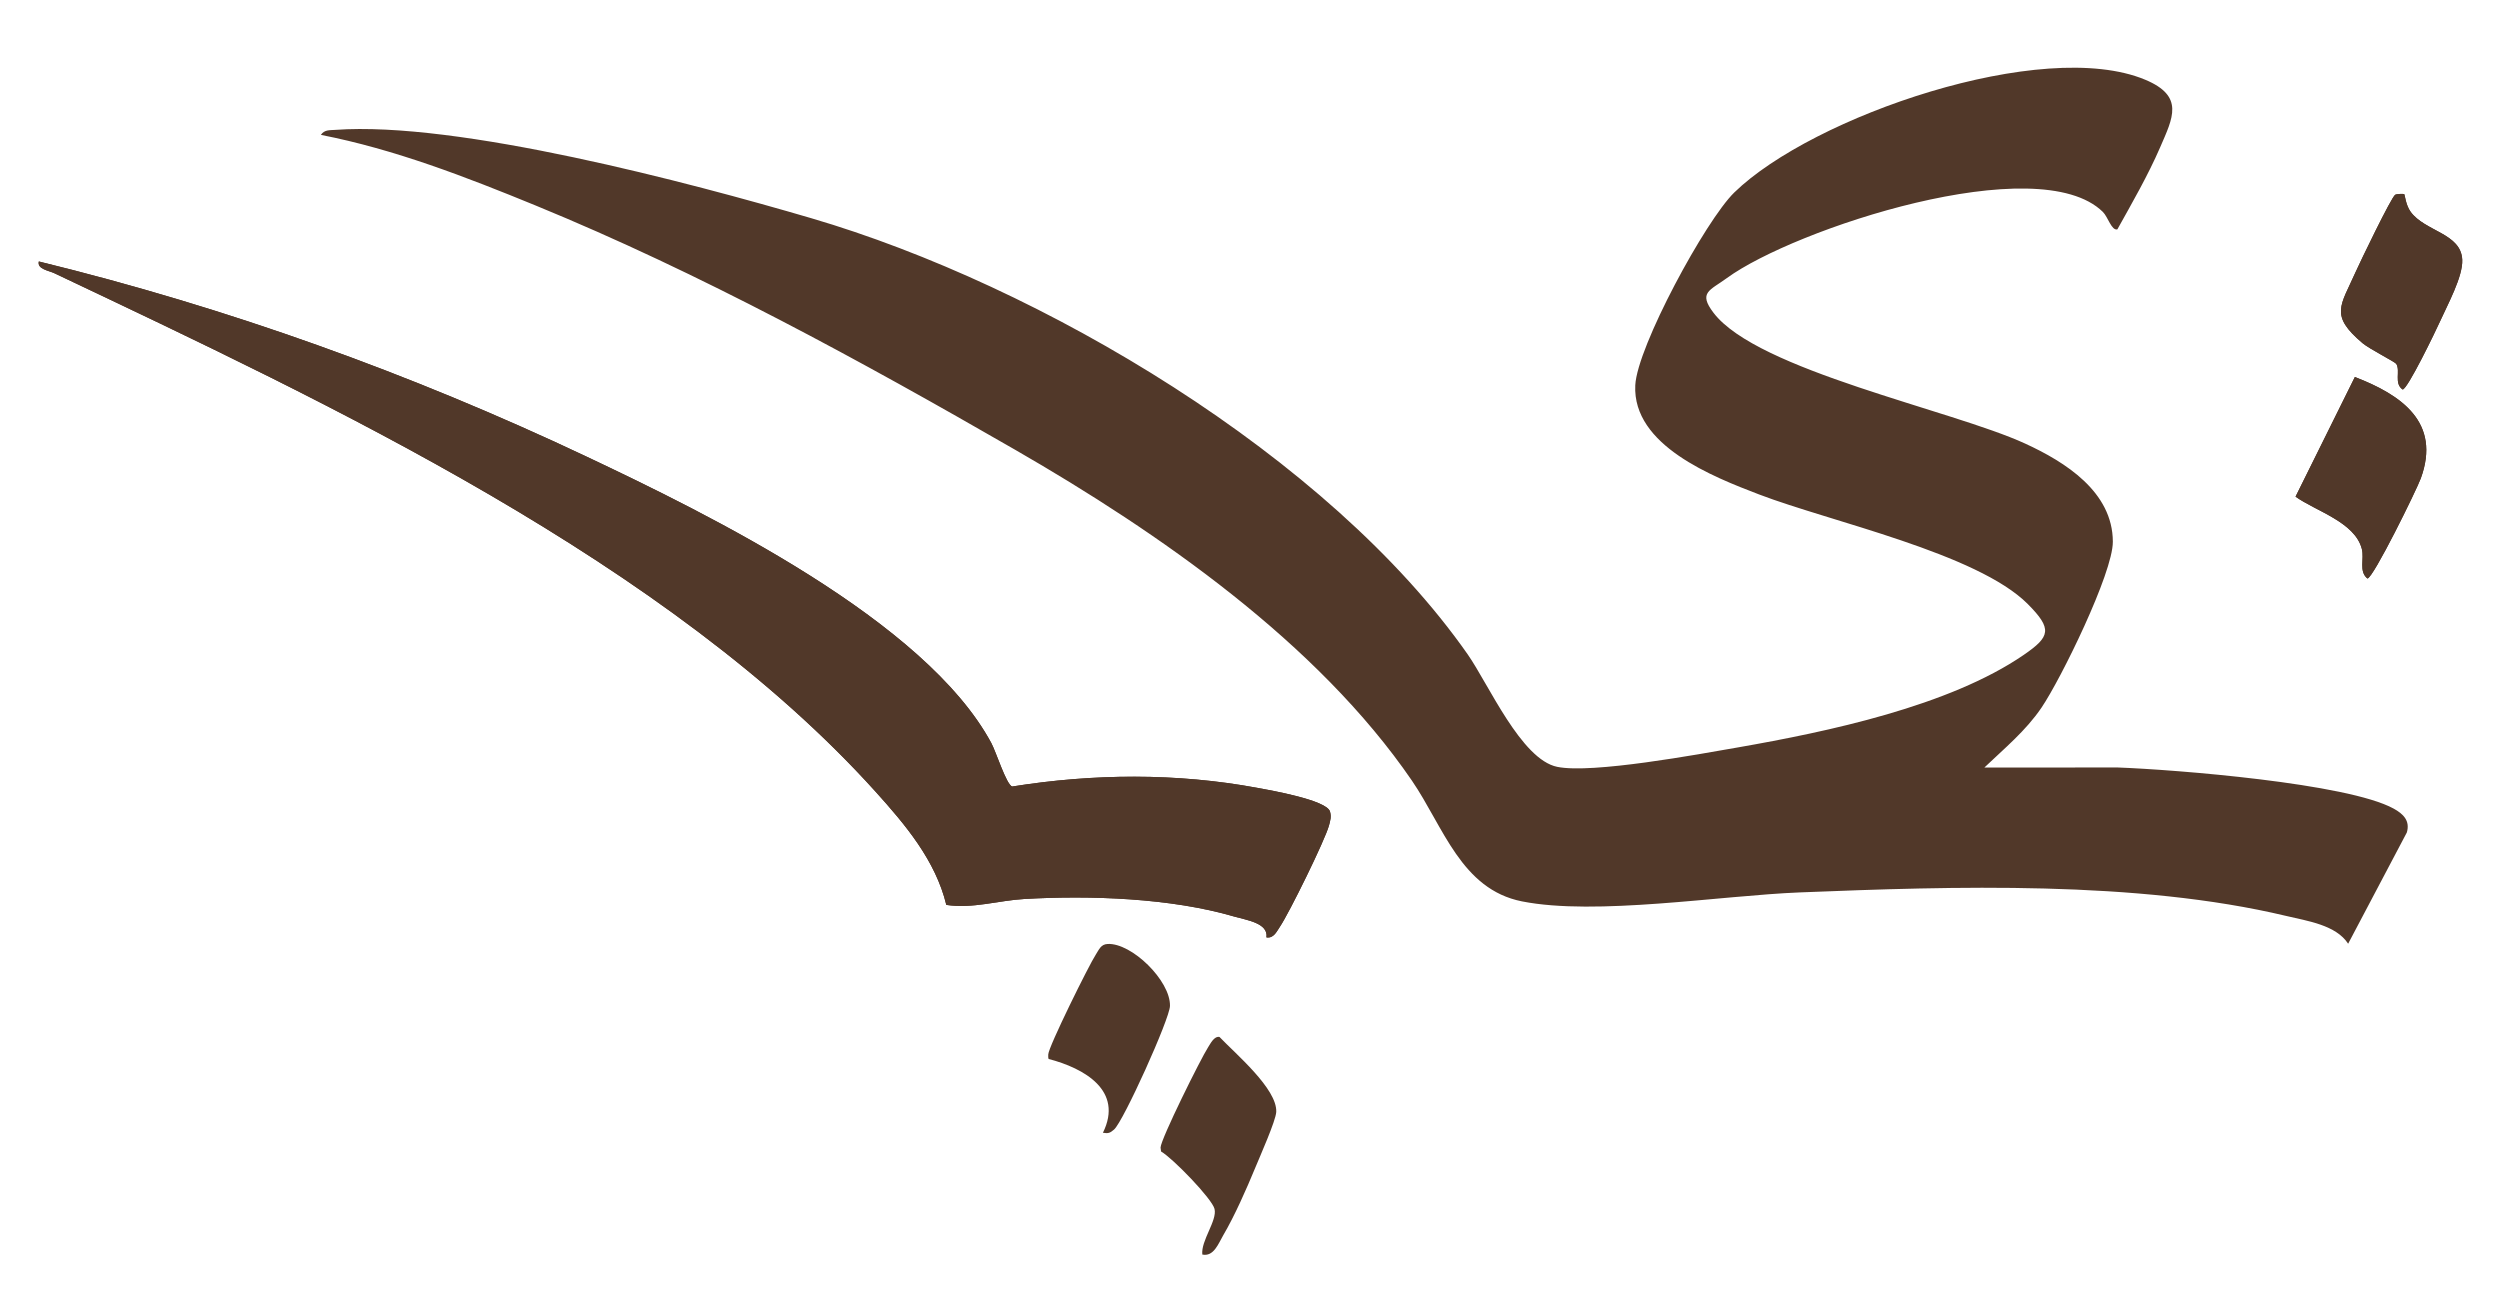
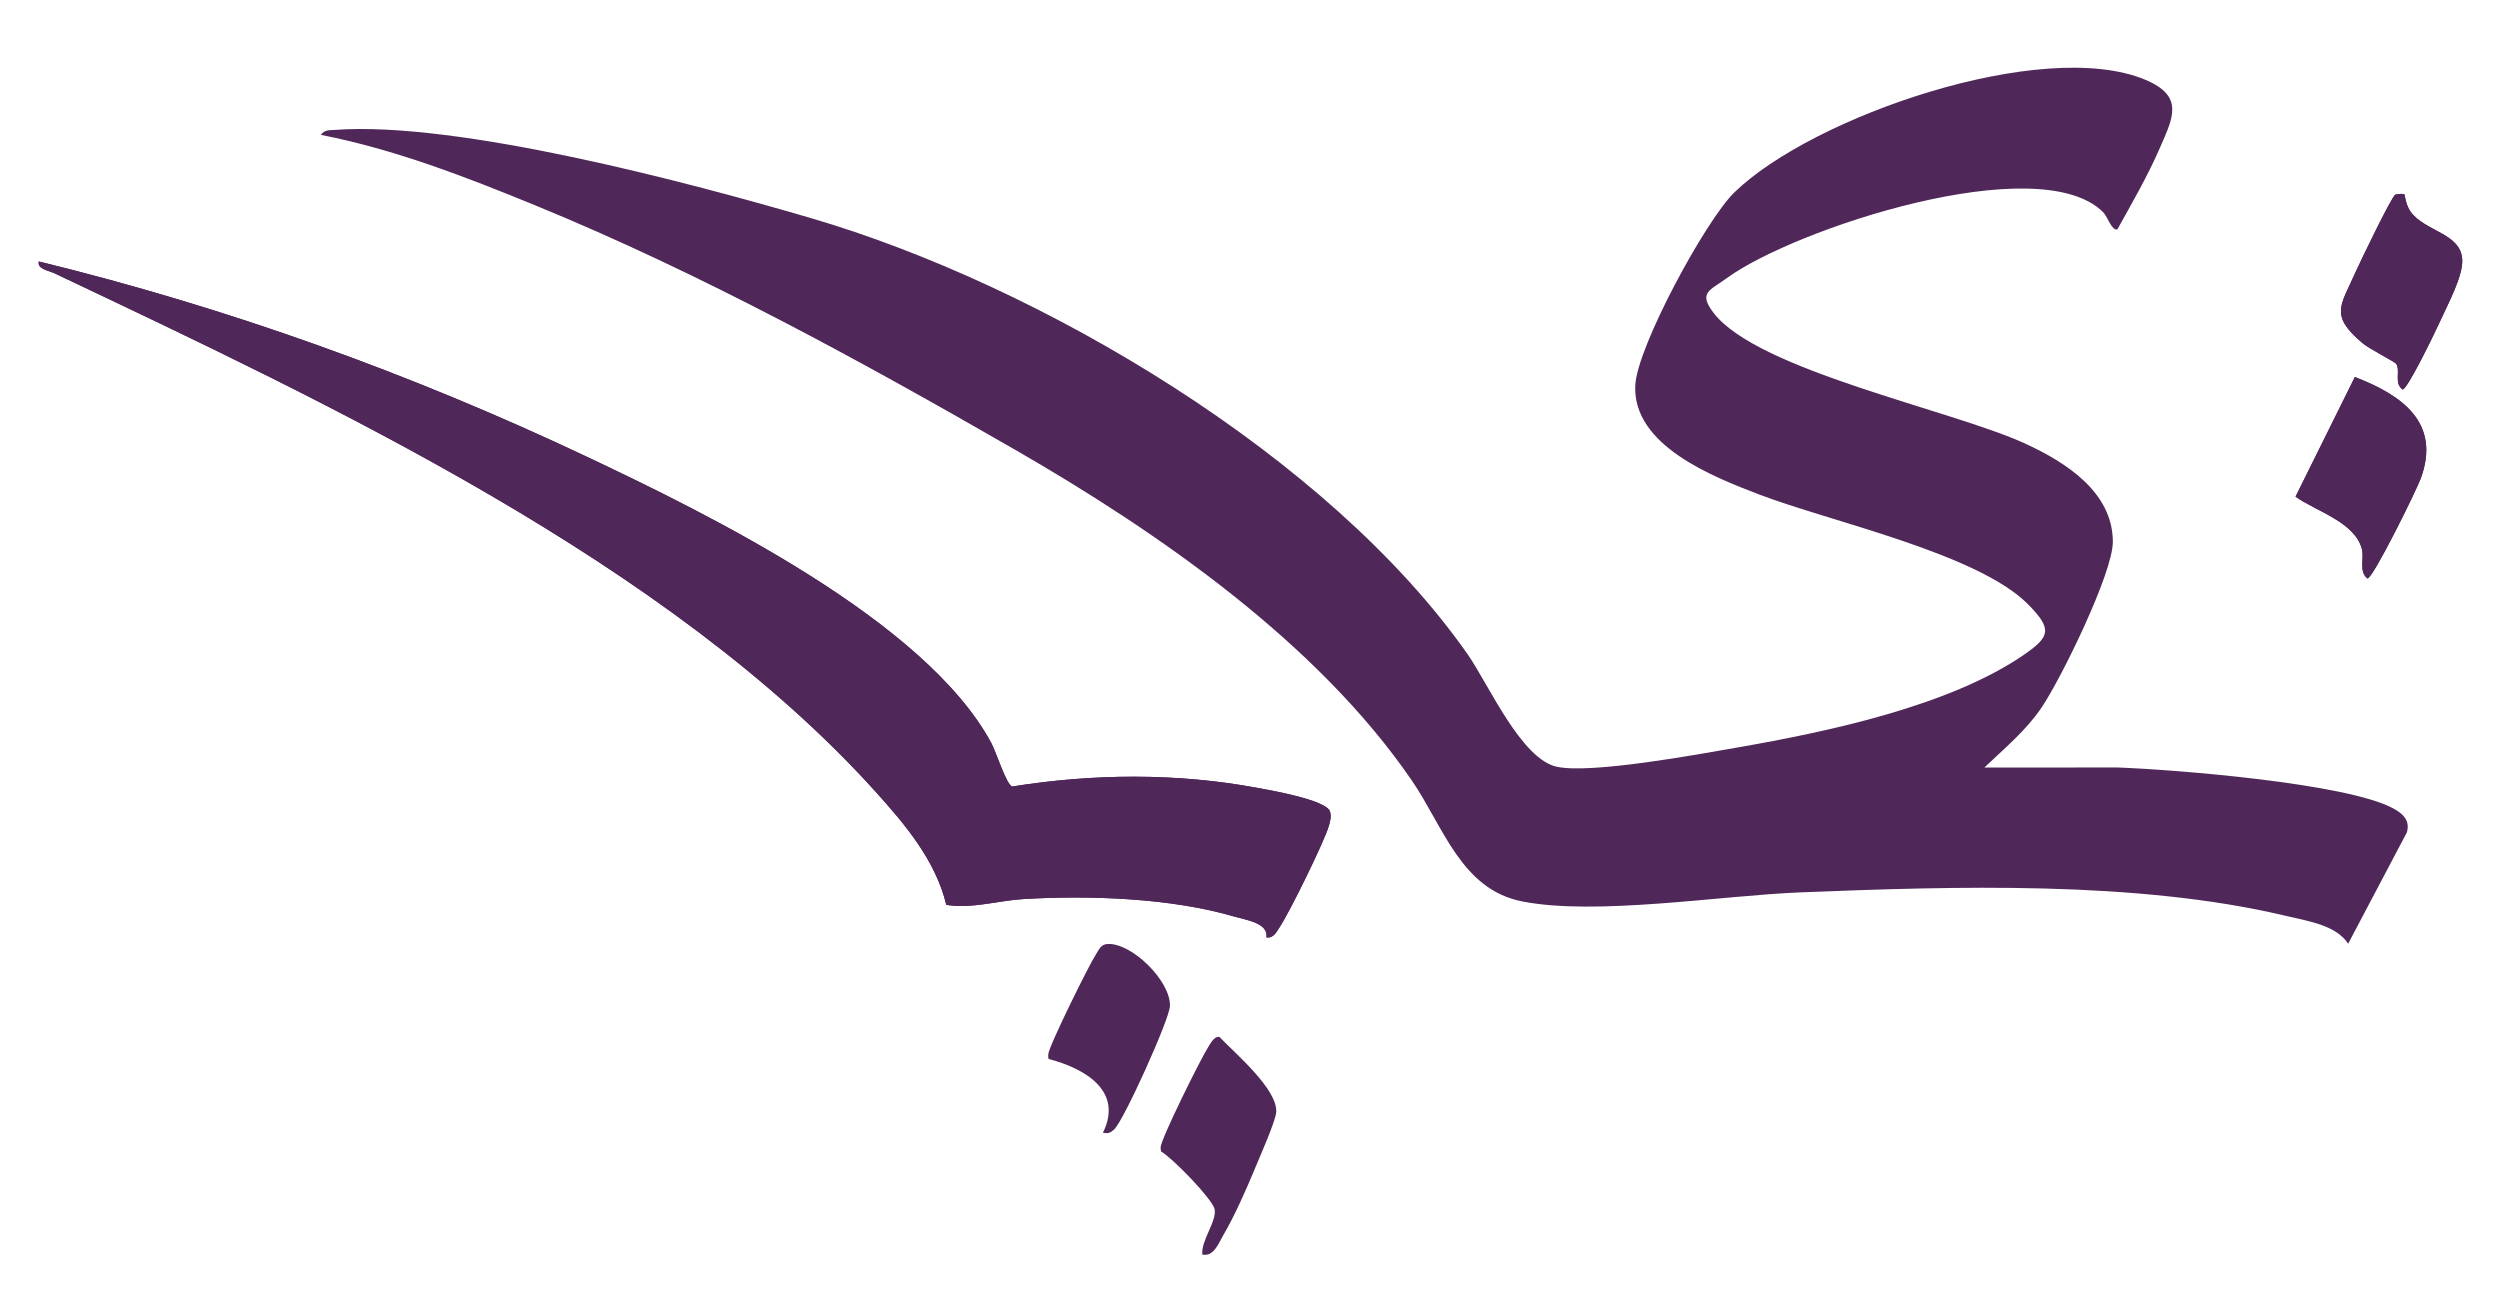
- <svg xmlns="http://www.w3.org/2000/svg" viewBox="179.40 262.48 203.16 105.14" fill="#513829">
+ <svg xmlns="http://www.w3.org/2000/svg" viewBox="179.40 262.48 203.16 105.14" fill="#502759">
  <path d="M 277.105 364.43 C 278.035 364.621 278.406 363.547 278.801 362.871 C 279.727 361.297 280.695 359.102 281.398 357.398 C 281.77 356.492 283.082 353.551 283.113 352.84 C 283.199 350.961 279.785 348.098 278.5 346.746 C 278.059 346.668 277.766 347.293 277.574 347.586 C 276.98 348.508 273.738 355.027 273.711 355.734 L 273.754 356.055 C 274.703 356.602 277.895 359.891 278.098 360.723 C 278.328 361.668 276.98 363.301 277.105 364.43 M 269.027 354.535 C 269.48 354.605 269.605 354.551 269.934 354.27 C 270.684 353.621 274.453 345.289 274.477 344.227 C 274.523 342.172 271.359 339.086 269.406 339.191 C 268.855 339.219 268.711 339.652 268.457 340.039 C 267.91 340.867 264.598 347.559 264.586 348.164 C 264.586 348.289 264.57 348.414 264.613 348.535 C 267.508 349.289 270.723 351.105 269.027 354.535 M 370.766 293.117 L 365.945 302.84 C 367.574 304.012 370.766 304.898 371.332 307.086 C 371.547 307.914 371.066 308.898 371.785 309.492 C 372.246 309.488 375.785 302.285 376.125 301.344 C 377.781 296.812 374.57 294.582 370.766 293.117 M 282.316 338.656 C 282.906 338.75 283.141 338.184 283.406 337.797 C 284.156 336.691 287.086 330.734 287.402 329.551 C 287.508 329.152 287.605 328.848 287.48 328.426 C 287.203 327.5 282.684 326.707 281.578 326.504 C 275 325.285 268.242 325.344 261.652 326.395 C 261.184 326.25 260.355 323.605 259.957 322.863 C 254.598 312.914 237.066 304.312 227.008 299.559 C 212.781 292.836 197.859 287.469 182.555 283.727 C 182.398 284.344 183.363 284.469 183.809 284.68 C 206.223 295.309 233.707 308.152 250.543 326.805 C 252.973 329.496 255.43 332.41 256.301 336.016 C 258.434 336.344 260.562 335.652 262.648 335.535 C 268 335.23 274.555 335.453 279.707 336.965 C 280.664 337.246 282.488 337.484 282.316 338.656 M 374.777 278.258 C 374.734 278.223 374.188 278.227 374.043 278.309 C 373.738 278.484 371.18 283.793 370.828 284.59 C 369.602 287.355 368.695 288.09 371.391 290.367 C 371.941 290.832 374.035 291.891 374.133 292.051 C 374.488 292.648 373.922 293.625 374.648 294.133 C 375.051 294.117 377.344 289.359 377.691 288.586 C 378.289 287.254 379.555 284.953 379.492 283.59 C 379.398 281.434 376.469 281.301 375.297 279.691 C 374.891 279.129 374.832 278.305 374.777 278.258 M 340.656 324.855 C 342.281 323.301 344.023 321.871 345.297 319.992 C 346.875 317.668 351.105 309.047 351.098 306.504 C 351.09 302.449 347.23 300.02 343.957 298.52 C 337.996 295.785 322.199 292.578 318.645 287.895 C 317.387 286.242 318.344 286.094 319.738 285.074 C 325.203 281.086 345.023 274.547 350.285 279.699 C 350.707 280.113 350.988 281.238 351.465 281.121 C 352.668 278.961 353.965 276.711 354.945 274.445 C 355.98 272.051 356.93 270.301 353.734 268.961 C 345.418 265.48 326.68 271.938 320.336 278.121 C 318 280.395 312.438 290.668 312.289 293.789 C 312.055 298.68 318.598 301.223 322.359 302.664 C 328.117 304.867 340.078 307.438 344.188 311.57 C 346.195 313.59 346.023 314.211 343.863 315.695 C 337.797 319.867 327.887 321.949 320.648 323.215 C 317.395 323.781 308.773 325.379 305.945 324.797 C 303.023 324.199 300.371 318.094 298.676 315.664 C 287.395 299.543 263.98 285.68 245.324 280.211 C 235.395 277.301 216.582 272.309 206.633 273.035 C 206.188 273.07 205.77 273.008 205.477 273.441 C 211.496 274.617 217.258 276.859 222.918 279.176 C 236.324 284.672 249.371 291.816 261.91 299.039 C 273.578 305.762 286.465 314.707 294.141 325.922 C 296.703 329.668 298.137 334.746 303.082 335.73 C 309.082 336.922 319.23 335.254 325.672 335 C 338.145 334.504 353.035 334.016 365.191 336.914 C 366.898 337.32 369.238 337.648 370.219 339.172 L 374.988 330.133 C 375.273 329.176 374.695 328.617 373.918 328.191 C 370.176 326.133 356.156 325.02 351.477 324.848 Z M 340.656 324.855 " />
  <path d="M 282.316 338.656 C 282.488 337.484 280.664 337.246 279.707 336.965 C 274.555 335.453 268 335.23 262.648 335.535 C 260.562 335.652 258.434 336.344 256.301 336.016 C 255.43 332.41 252.969 329.496 250.543 326.805 C 233.707 308.152 206.223 295.309 183.809 284.68 C 183.363 284.473 182.398 284.344 182.555 283.727 C 197.859 287.469 212.781 292.836 227.008 299.559 C 237.066 304.312 254.598 312.914 259.957 322.859 C 260.355 323.605 261.184 326.25 261.652 326.395 C 268.242 325.34 275 325.285 281.578 326.504 C 282.684 326.707 287.203 327.5 287.48 328.426 C 287.605 328.848 287.508 329.152 287.402 329.551 C 287.086 330.734 284.156 336.691 283.406 337.797 C 283.141 338.184 282.906 338.75 282.316 338.656 " />
  <path d="M 370.766 293.117 C 374.57 294.582 377.777 296.812 376.129 301.344 C 375.785 302.281 372.246 309.488 371.785 309.492 C 371.066 308.898 371.547 307.914 371.332 307.086 C 370.766 304.898 367.574 304.012 365.945 302.84 Z M 370.766 293.117 " />
  <path d="M 374.773 278.258 C 374.836 278.305 374.891 279.133 375.297 279.691 C 376.469 281.301 379.398 281.434 379.492 283.59 C 379.555 284.953 378.289 287.254 377.691 288.586 C 377.344 289.359 375.047 294.117 374.648 294.133 C 373.922 293.625 374.488 292.645 374.133 292.051 C 374.035 291.891 371.941 290.832 371.391 290.367 C 368.695 288.09 369.602 287.355 370.824 284.59 C 371.18 283.793 373.738 278.484 374.043 278.309 C 374.188 278.227 374.73 278.223 374.773 278.258 " />
</svg>
